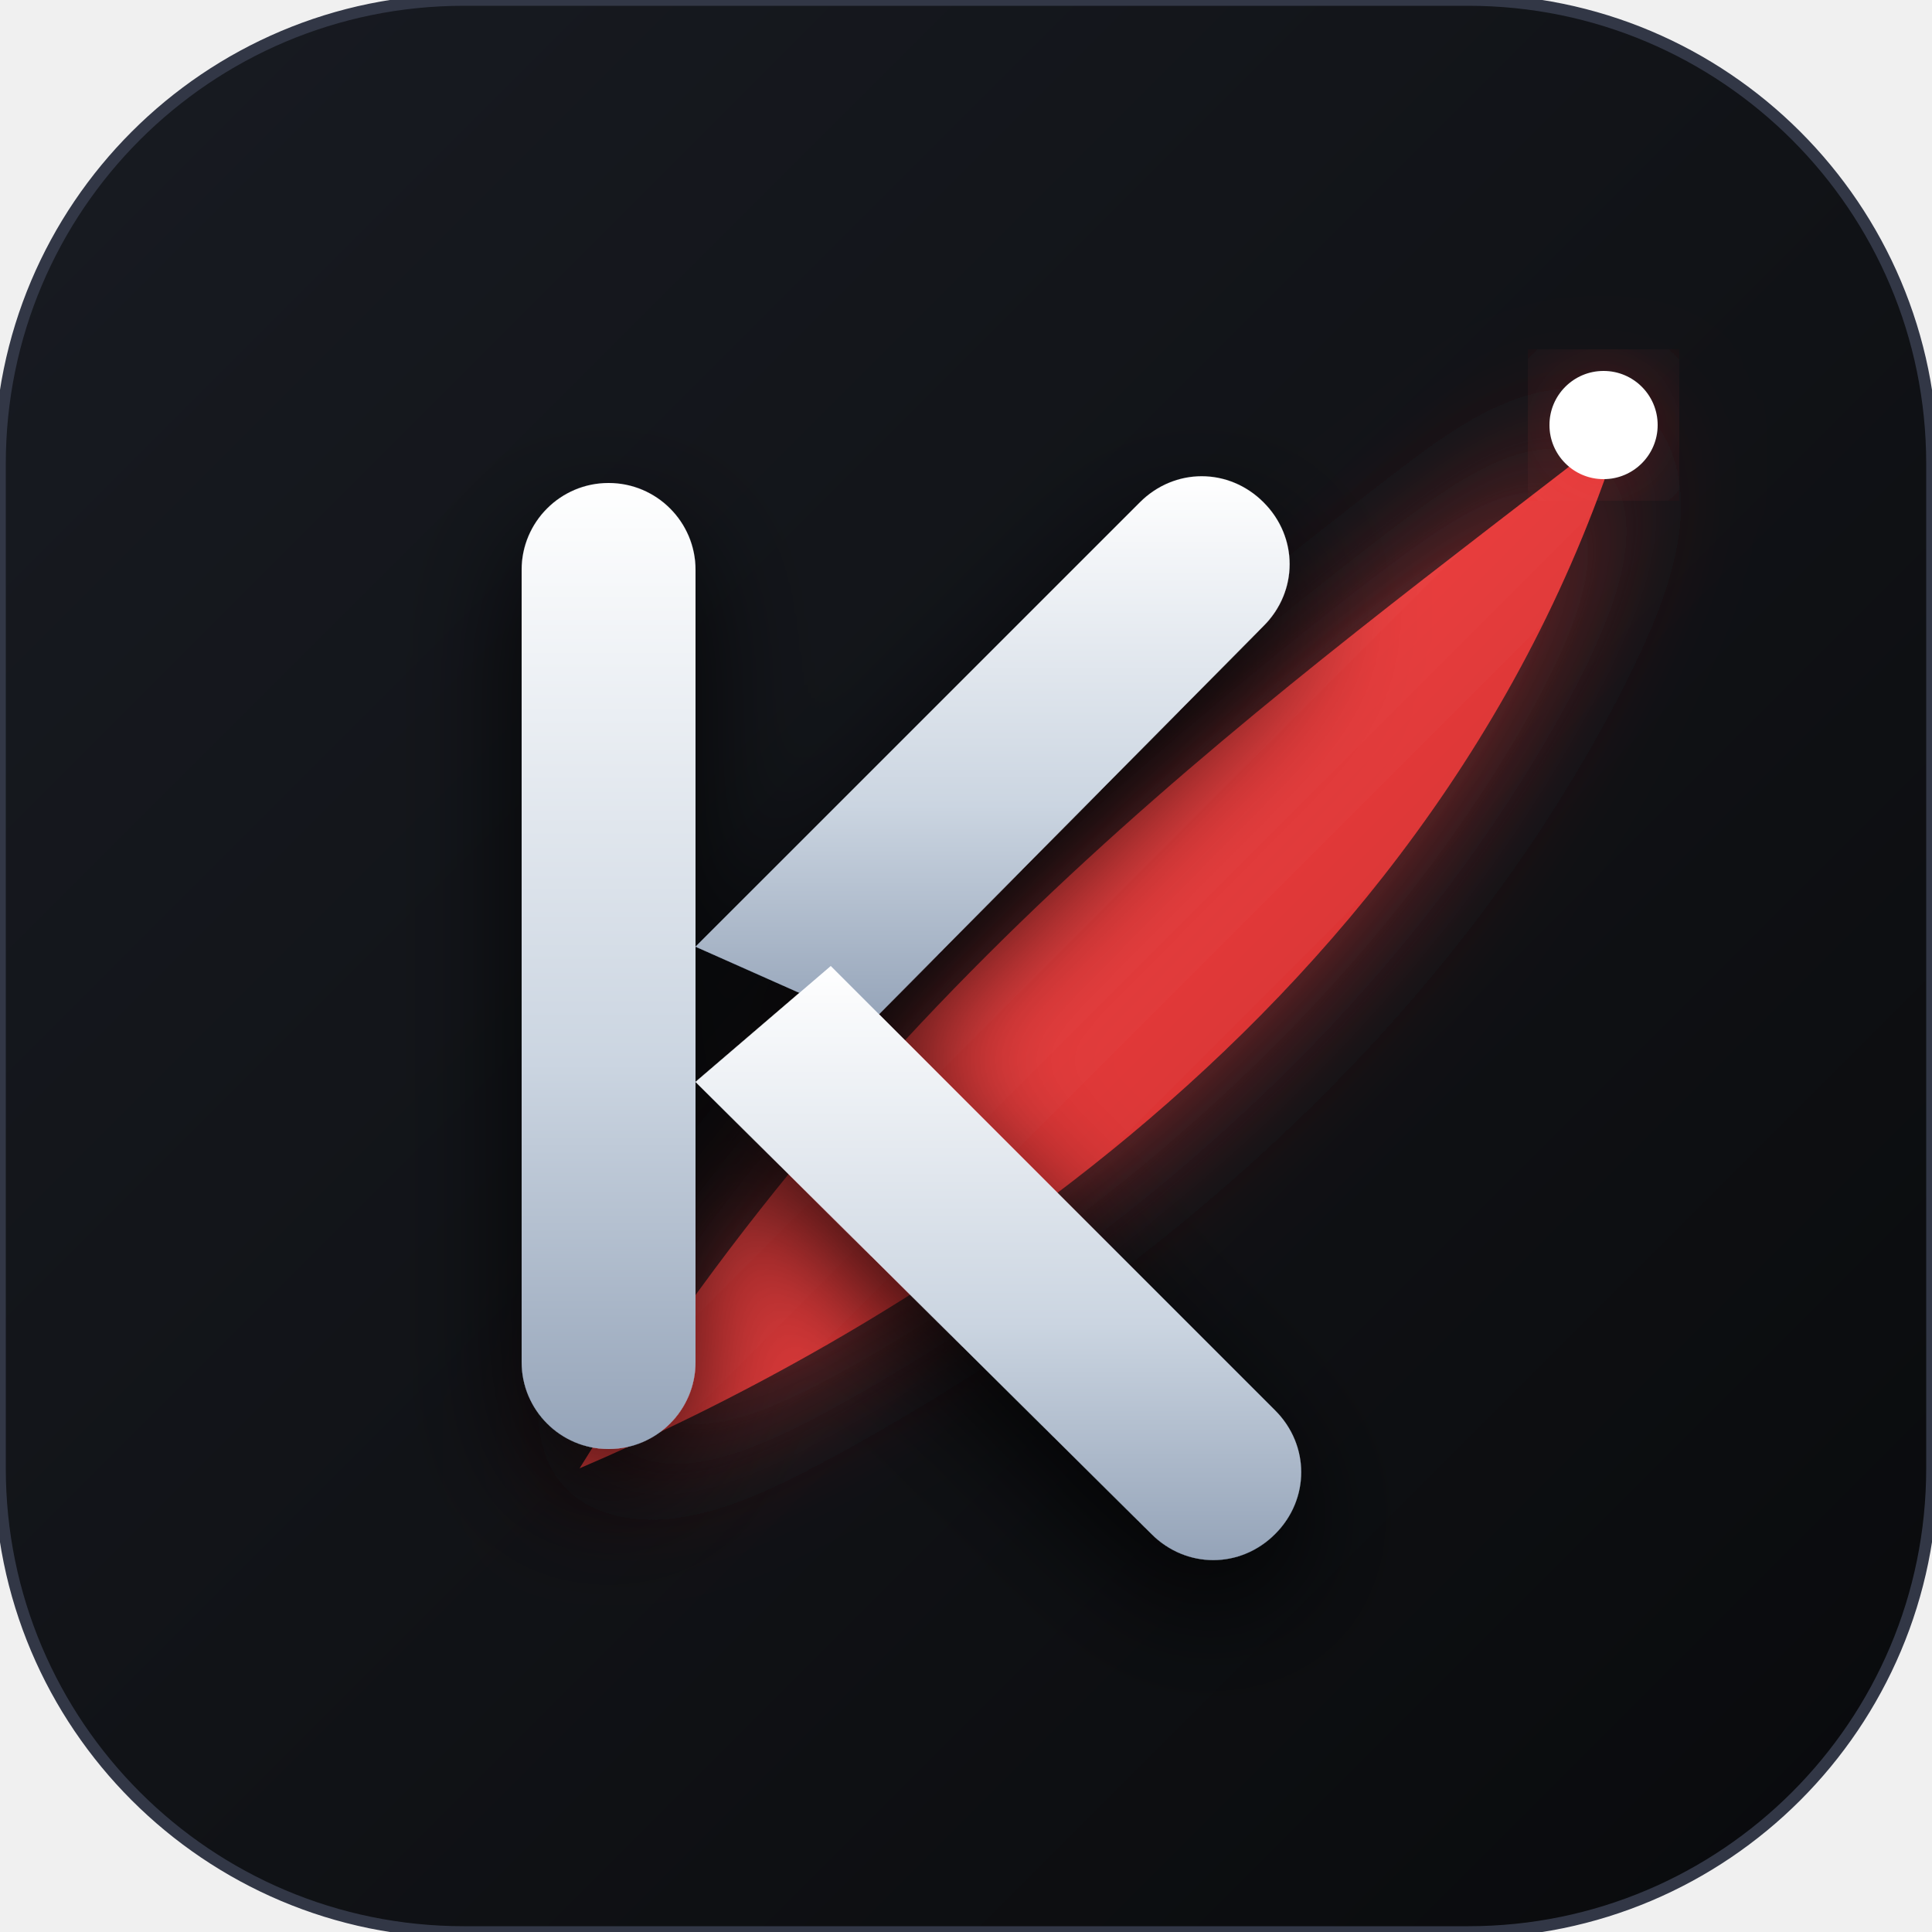
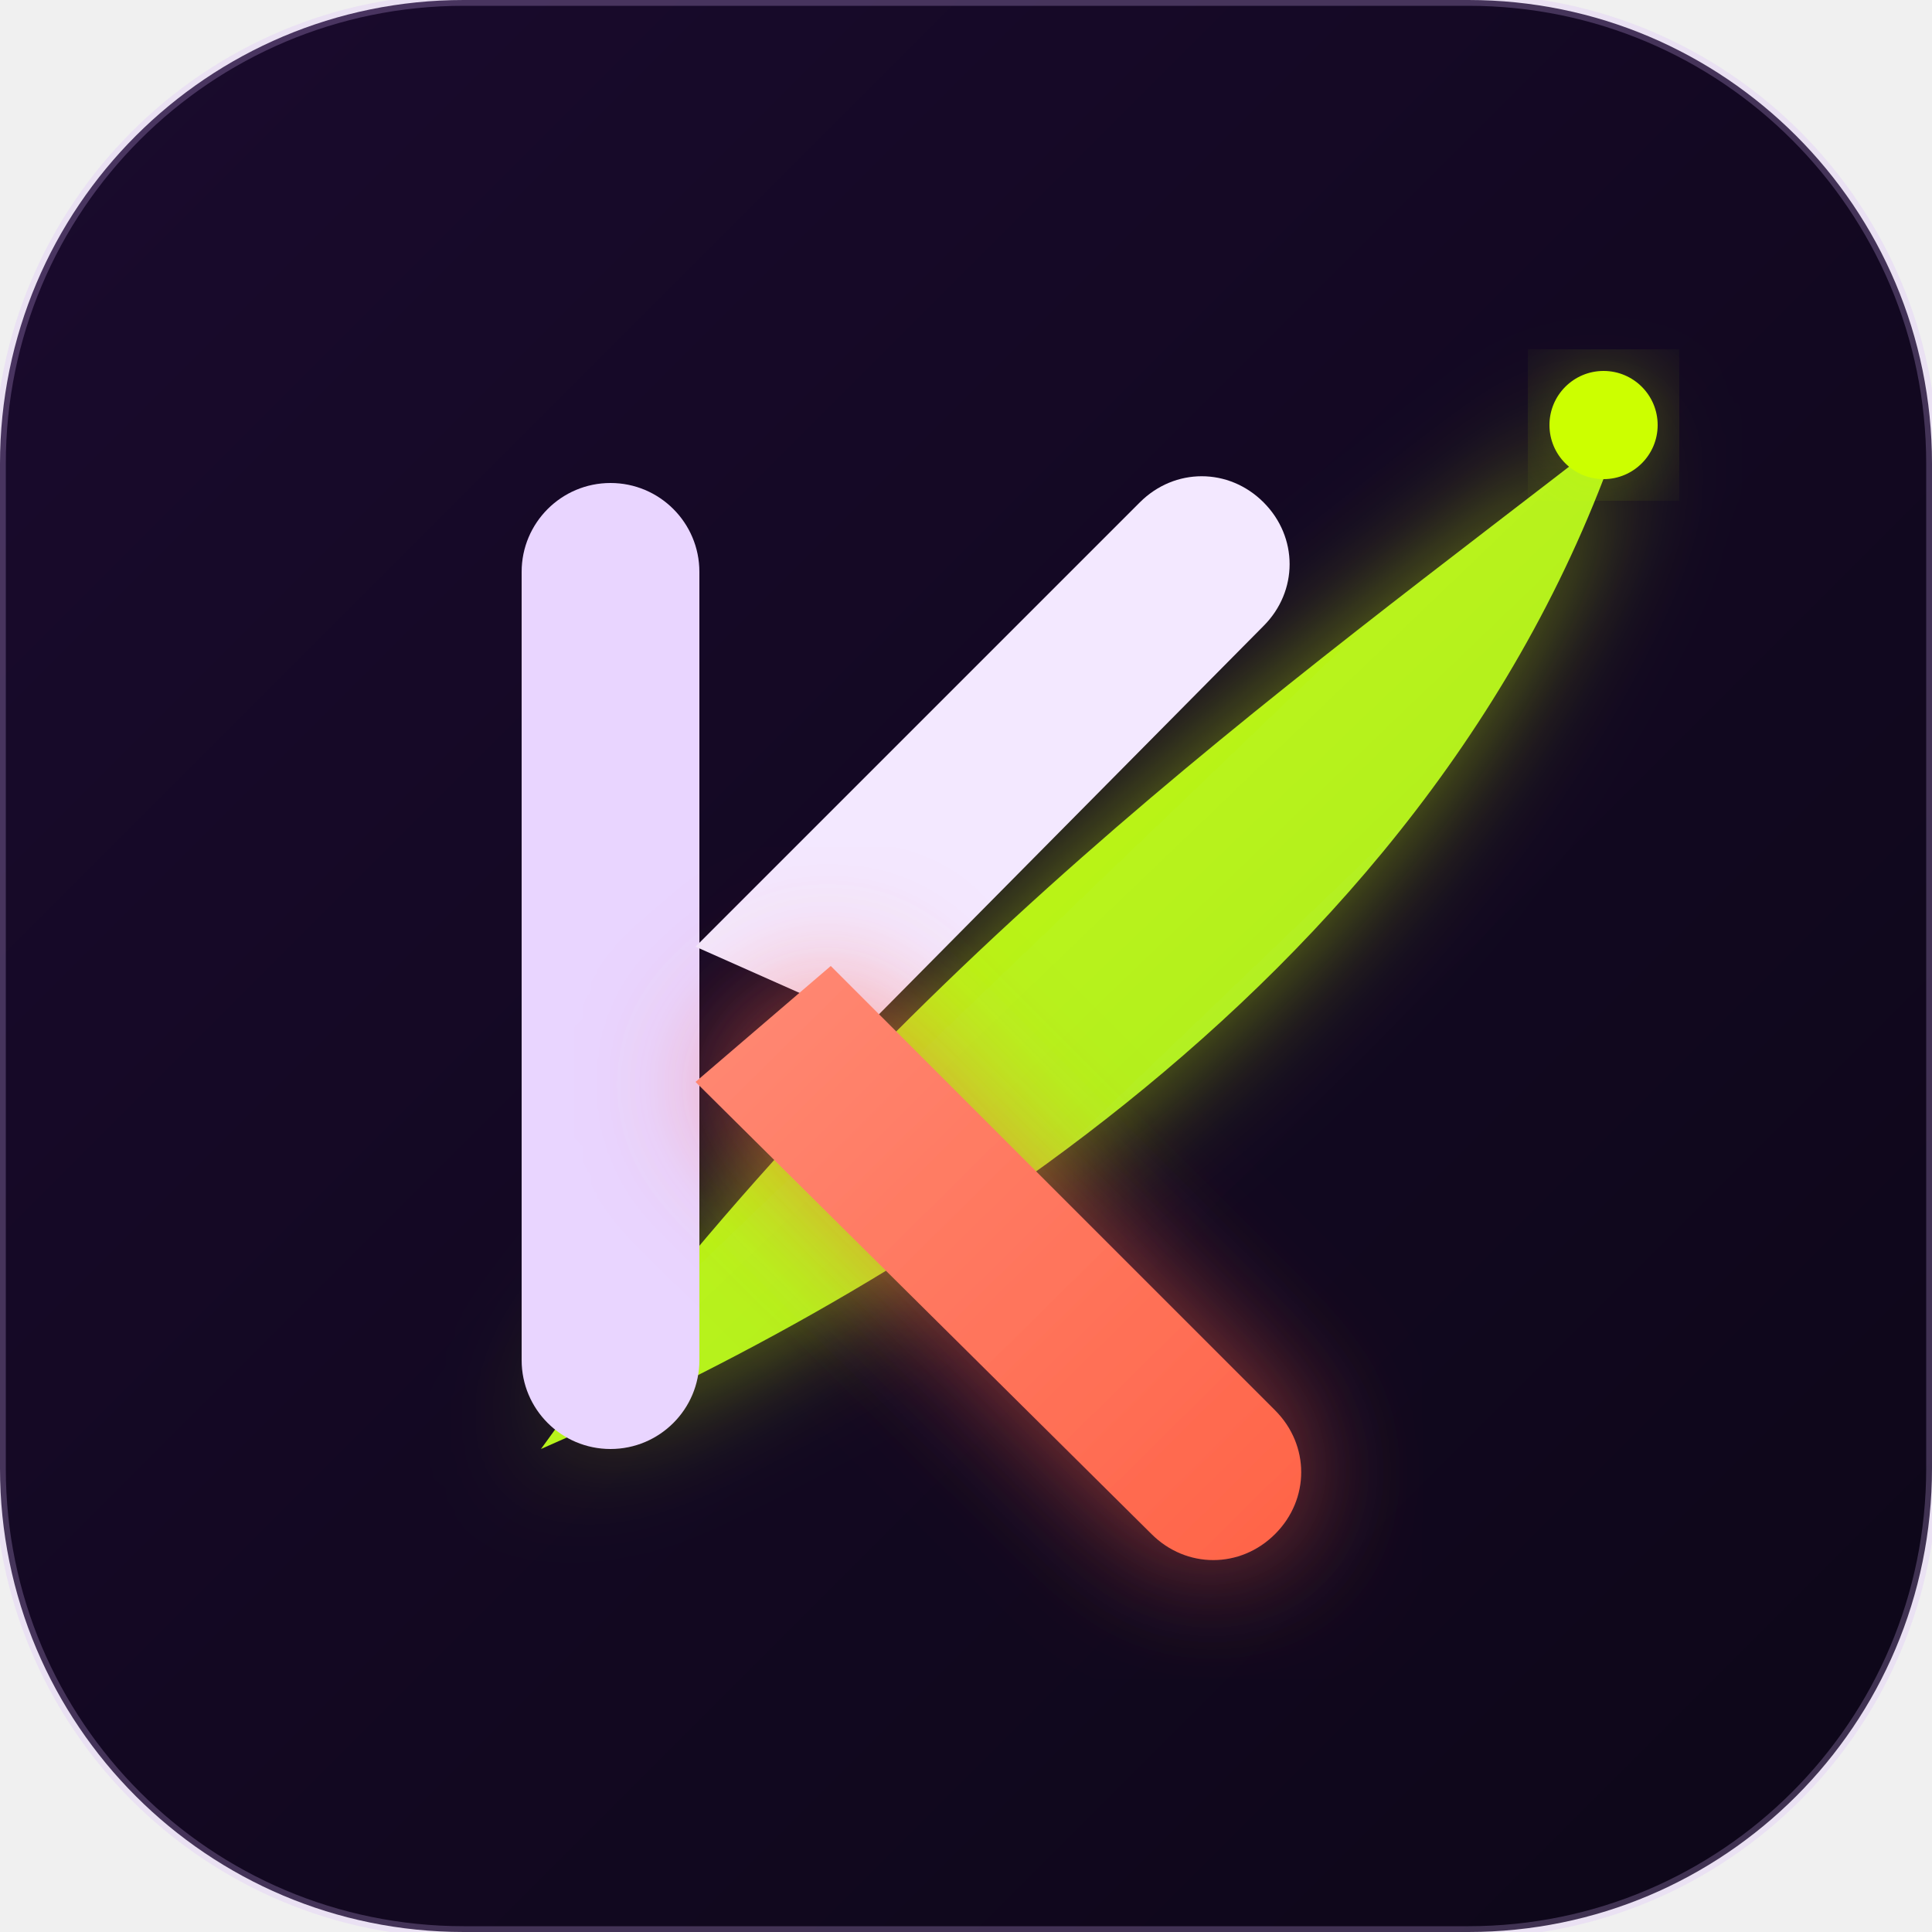
<svg xmlns="http://www.w3.org/2000/svg" viewBox="0 0 500 500" width="100%" height="100%">
  <defs>
-     <linearGradient id="charcoalGrad" x1="0%" y1="0%" x2="100%" y2="100%">
-       <stop offset="0%" stop-color="#181b22" />
-       <stop offset="50%" stop-color="#111317" />
-       <stop offset="100%" stop-color="#090a0c" />
+     <linearGradient id="bgLav" x1="0%" y1="0%" x2="100%" y2="100%">
+       <stop offset="0%" stop-color="#1a0b2e" />
+       <stop offset="50%" stop-color="#130822" />
+       <stop offset="100%" stop-color="#0d0718" />
    </linearGradient>
-     <linearGradient id="signalGrad" x1="0%" y1="0%" x2="100%" y2="100%">
-       <stop offset="0%" stop-color="#f87171" />
-       <stop offset="40%" stop-color="#ef4444" />
-       <stop offset="100%" stop-color="#b91c1c" />
+     <linearGradient id="chartreuseWing" x1="0%" y1="0%" x2="100%" y2="100%">
+       <stop offset="0%" stop-color="#ccff00" />
+       <stop offset="100%" stop-color="#a3e635" />
    </linearGradient>
-     <linearGradient id="silverGrad" x1="0%" y1="0%" x2="0%" y2="100%">
-       <stop offset="0%" stop-color="#ffffff" />
-       <stop offset="60%" stop-color="#cbd5e1" />
-       <stop offset="100%" stop-color="#94a3b8" />
+     <linearGradient id="tomatoArrow" x1="0%" y1="0%" x2="100%" y2="100%">
+       <stop offset="0%" stop-color="#ff8a75" />
+       <stop offset="100%" stop-color="#ff6347" />
    </linearGradient>
-     <filter id="signalGlow" x="-20%" y="-20%" width="140%" height="140%">
-       <feDropShadow dx="0" dy="0" stdDeviation="18" flood-color="#ef4444" flood-opacity="0.6" />
+     <filter id="chartreuseGlow" x="-20%" y="-20%" width="140%" height="140%">
+       <feDropShadow dx="0" dy="0" stdDeviation="15" flood-color="#ccff00" flood-opacity="0.5" />
    </filter>
-     <filter id="cardShadow" x="-20%" y="-20%" width="140%" height="140%">
-       <feDropShadow dx="0" dy="12" stdDeviation="16" flood-color="#000000" flood-opacity="0.8" />
+     <filter id="tomatoGlow" x="-20%" y="-20%" width="140%" height="140%">
+       <feDropShadow dx="0" dy="0" stdDeviation="16" flood-color="#ff6347" flood-opacity="0.6" />
    </filter>
  </defs>
-   <rect width="500" height="500" rx="120" fill="url(#charcoalGrad)" stroke="#323746" stroke-width="3" />
-   <path d="M 150 380 C 220 350, 370 270, 420 110 C 330 180, 230 250, 150 380 Z" fill="url(#signalGrad)" filter="url(#signalGlow)" />
-   <g fill="url(#silverGrad)" filter="url(#cardShadow)">
-     <rect x="135" y="125" width="45" height="250" rx="22.5" />
-     <path d="M 180 245 L 295 130 C 304 121 318 121 327 130 C 336 139 336 153 327 162 L 225 265 Z" />
-     <path d="M 215 250 L 330 365 C 339 374 339 388 330 397 C 321 406 307 406 298 397 L 180 280 Z" />
+   <rect width="500" height="500" rx="120" fill="url(#bgLav)" stroke="rgba(216, 180, 254, 0.25)" stroke-width="3" />
+   <path d="M 140 375 C 220 340, 370 260, 420 110 C 330 180, 230 250, 140 375 Z" fill="url(#chartreuseWing)" filter="url(#chartreuseGlow)" />
+   <g>
+     <rect x="135" y="125" width="46" height="250" rx="23" fill="#e9d5ff" />
+     <path d="M 180 245 L 295 130 C 304 121 318 121 327 130 C 336 139 336 153 327 162 L 225 265 Z" fill="#f3e8ff" />
+     <path d="M 215 250 L 330 365 C 339 374 339 388 330 397 C 321 406 307 406 298 397 L 180 280 Z" fill="url(#tomatoArrow)" filter="url(#tomatoGlow)" />
  </g>
-   <circle cx="415" cy="110" r="14" fill="#ffffff" filter="url(#signalGlow)" />
+   <circle cx="415" cy="110" r="14" fill="#ccff00" filter="url(#chartreuseGlow)" />
</svg>
